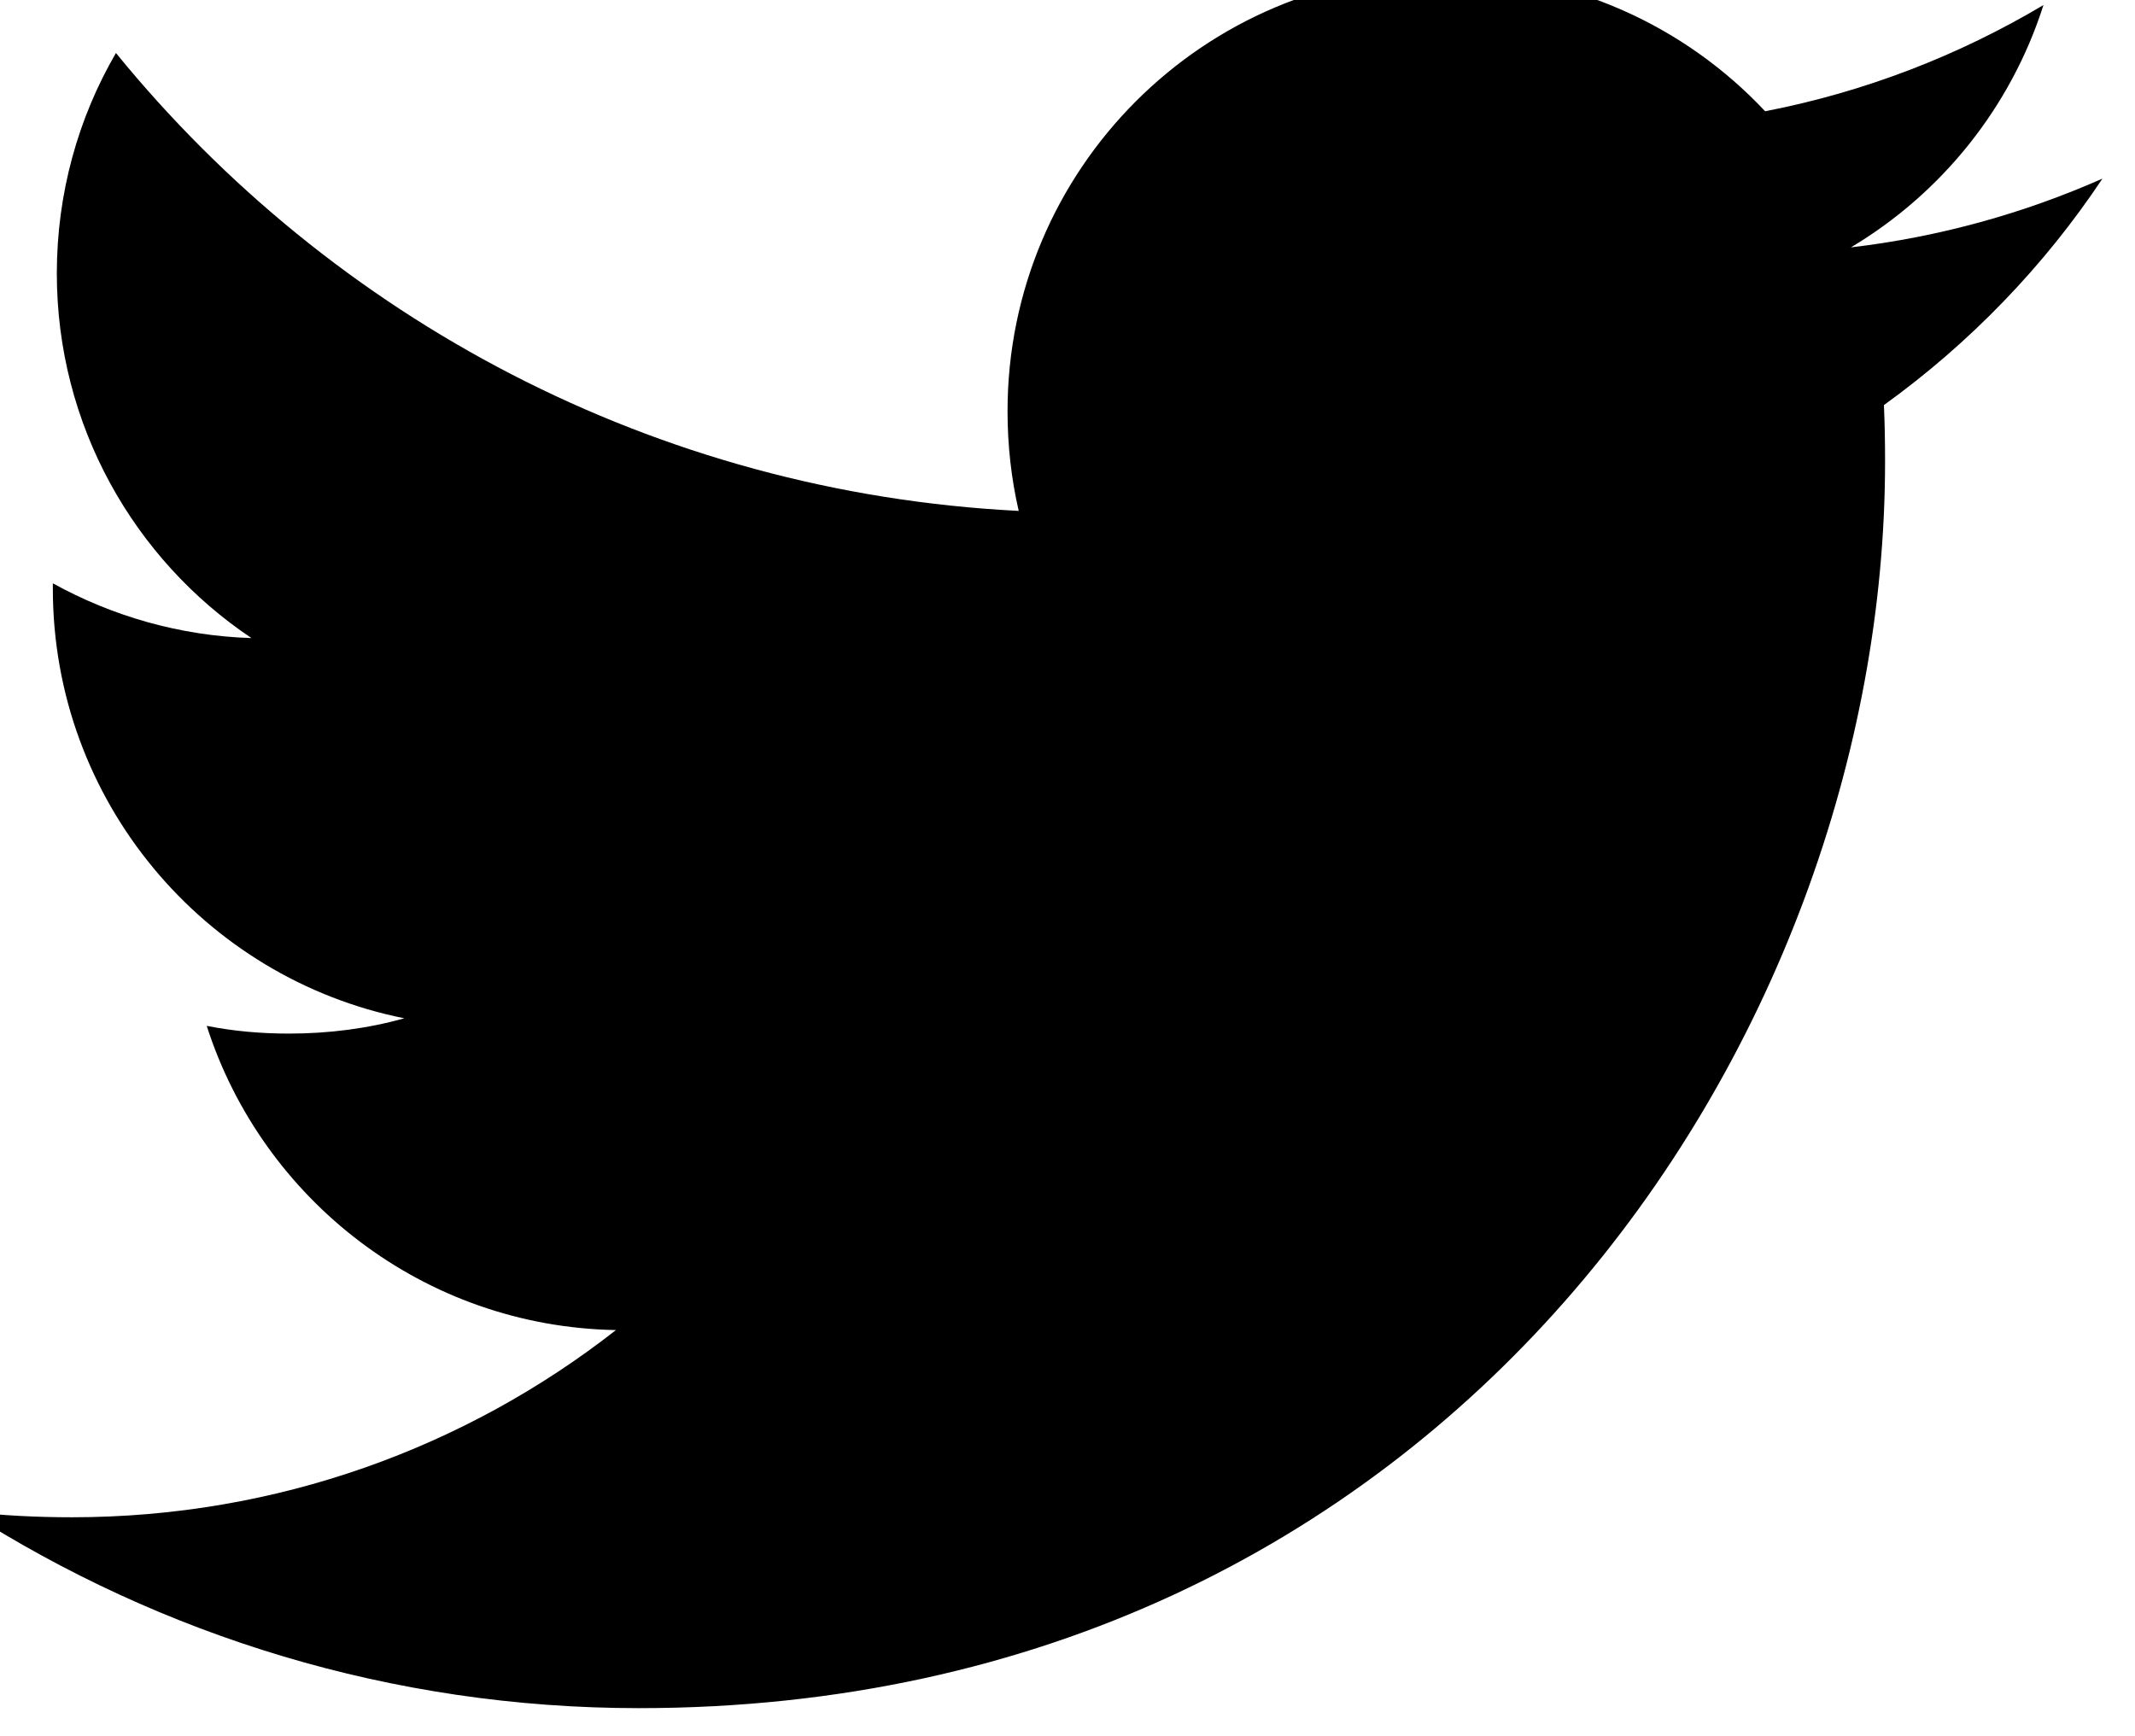
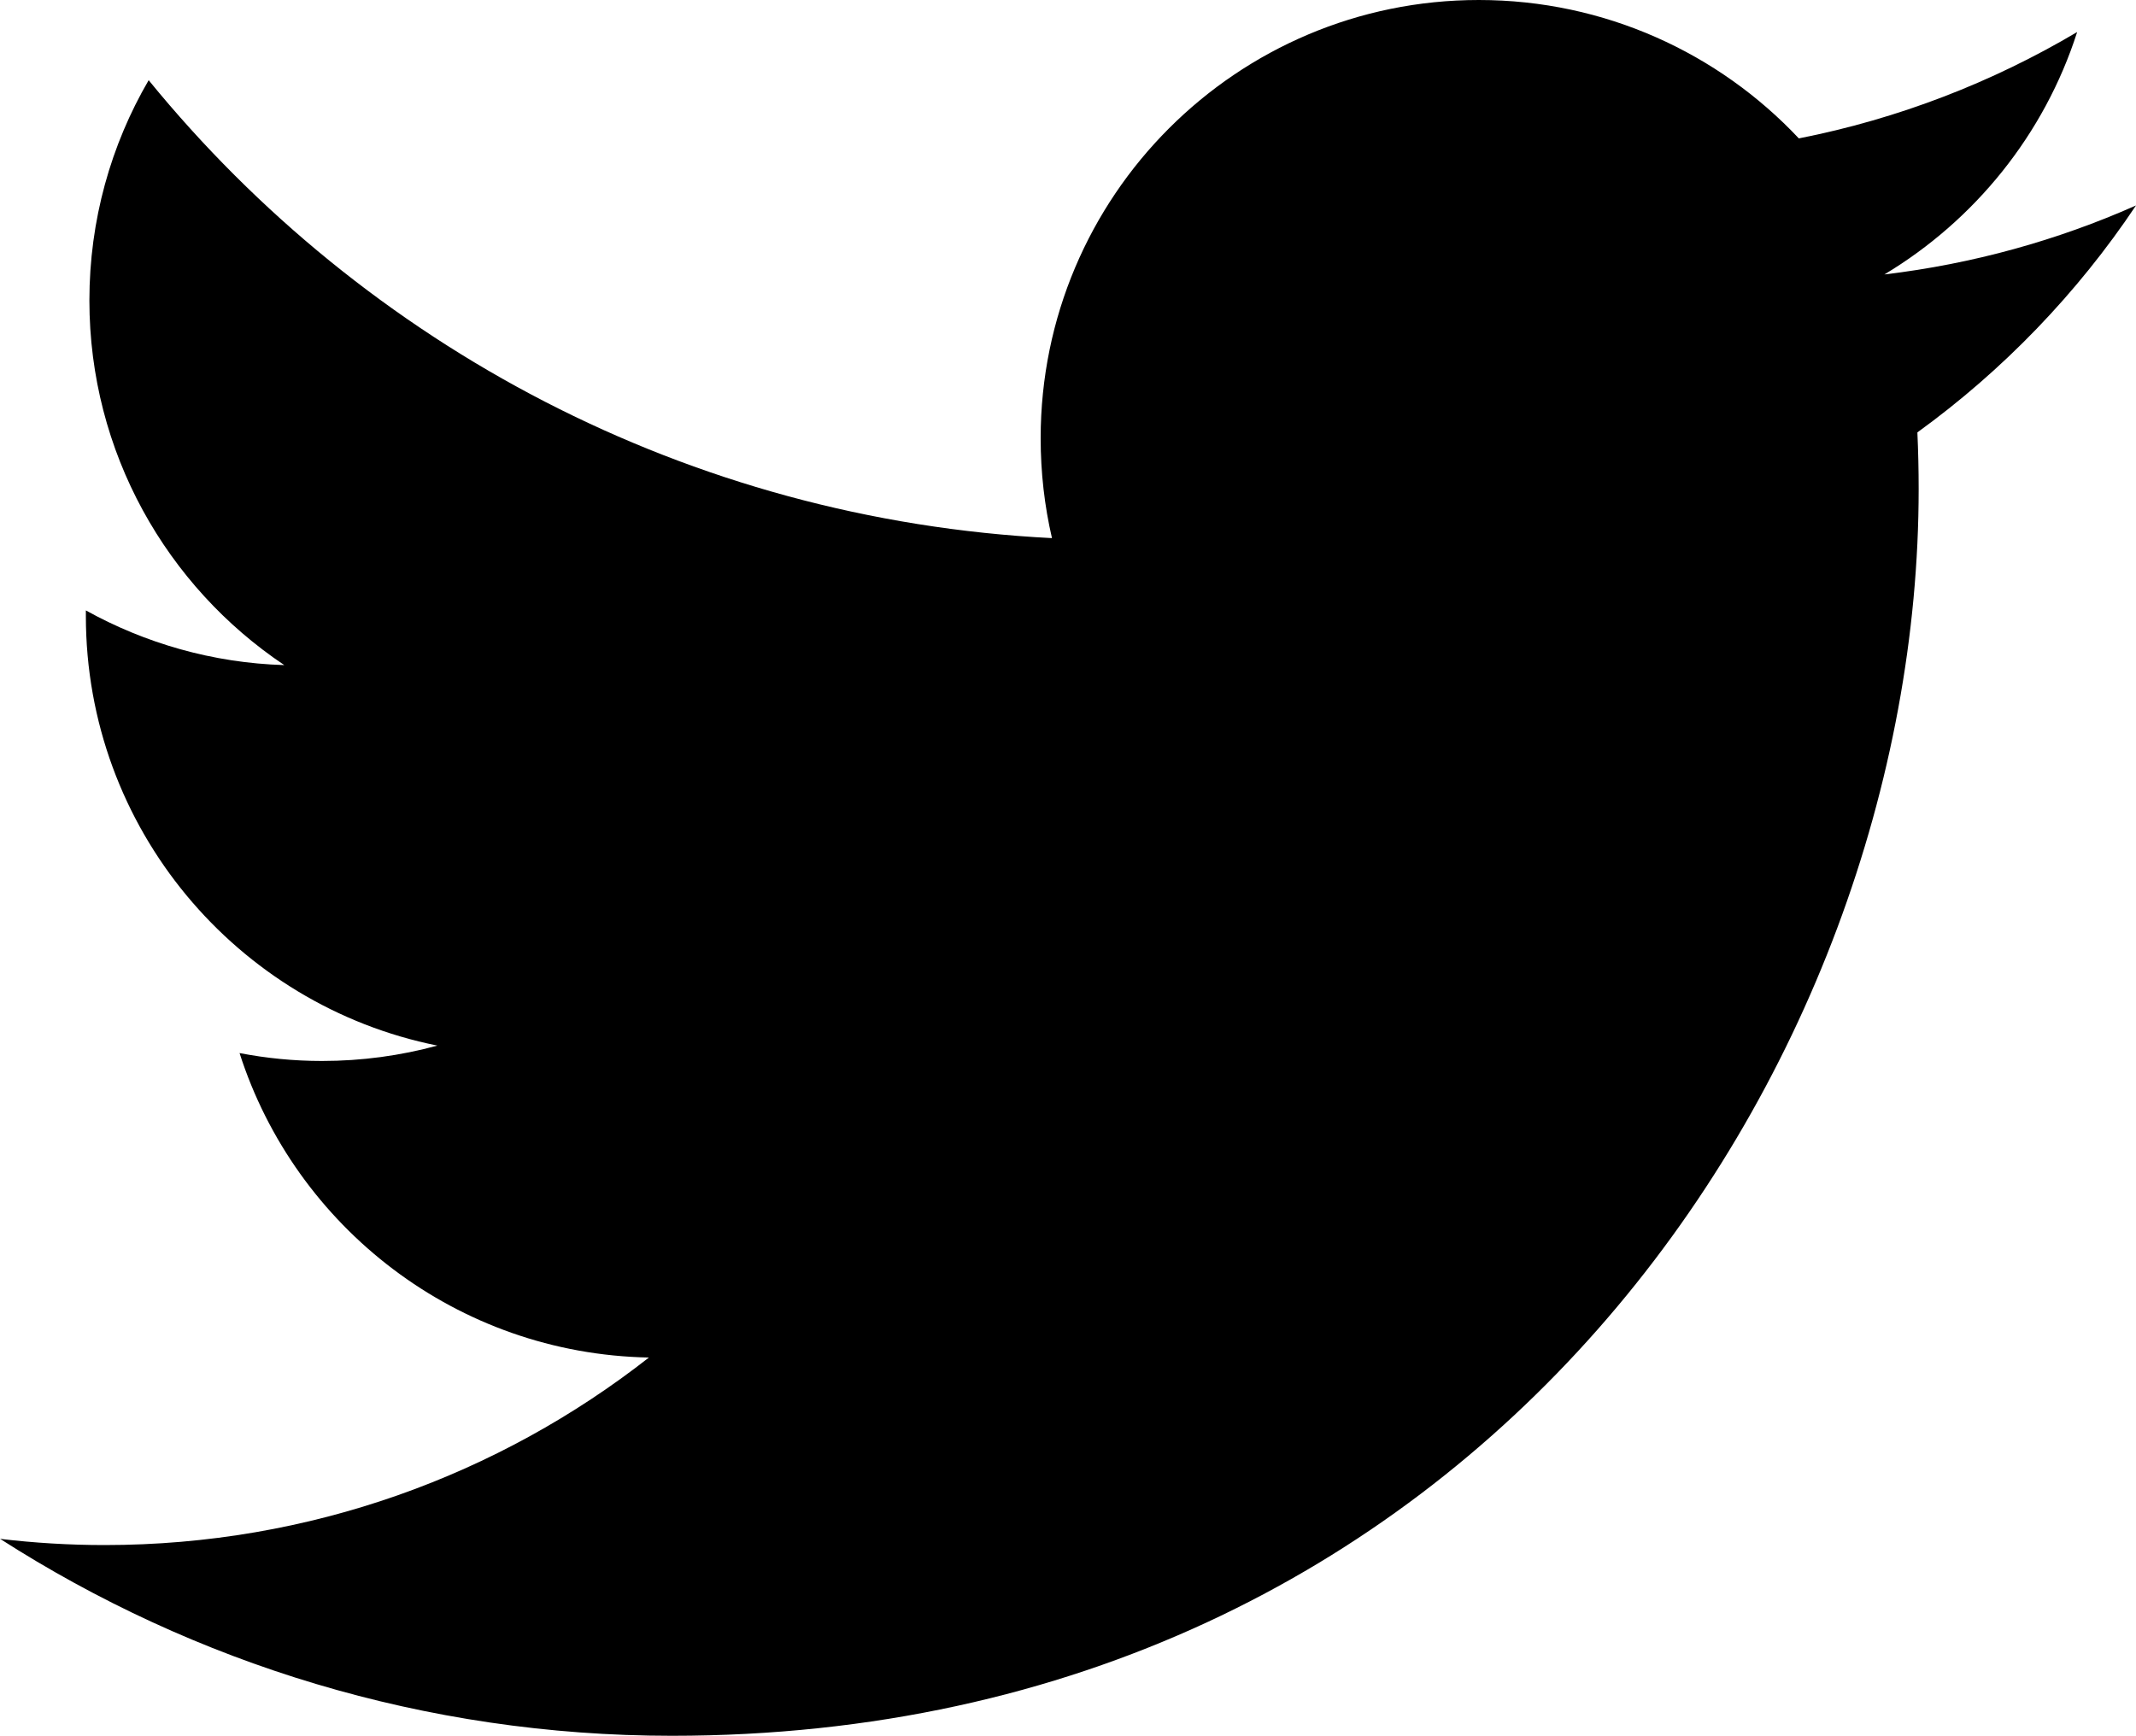
- <svg xmlns="http://www.w3.org/2000/svg" baseProfile="tiny" width="27.916" height="22.691" viewBox="0 0 27.916 22.691">
-   <path class="twittericon" d="M27.49 2.336c-1.027.454-2.131.763-3.289.899 1.186-.707 2.092-1.831 2.518-3.169-1.106.658-2.33 1.135-3.639 1.389-1.043-1.112-2.531-1.808-4.182-1.808-3.158 0-5.724 2.565-5.724 5.729 0 .447.049.884.146 1.305-4.758-.241-8.978-2.519-11.804-5.988-.494.85-.773 1.835-.773 2.883 0 1.984 1.01 3.74 2.545 4.768-.936-.029-1.82-.287-2.597-.716v.07c0 2.776 1.975 5.094 4.596 5.618-.479.134-.985.2-1.51.2-.369 0-.725-.032-1.074-.101.728 2.272 2.84 3.934 5.351 3.978-1.961 1.535-4.433 2.448-7.112 2.448-.463 0-.92-.023-1.367-.075 2.535 1.622 5.545 2.571 8.778 2.571 10.537 0 16.295-8.728 16.295-16.299 0-.248-.004-.497-.015-.741 1.119-.806 2.094-1.814 2.857-2.961" />
+ <svg xmlns="http://www.w3.org/2000/svg" version="1.1" id="Layer_1" x="0px" y="0px" width="20px" height="16.253px" viewBox="0 0 20 16.253" enable-background="new 0 0 20 16.253" xml:space="preserve">
+   <path d="M20,1.924c-0.735,0.326-1.526,0.547-2.356,0.646c0.847-0.508,1.498-1.312,1.805-2.27  c-0.793,0.47-1.672,0.812-2.606,0.996C16.093,0.498,15.026,0,13.847,0c-2.266,0-4.103,1.837-4.103,4.103  c0,0.322,0.036,0.635,0.106,0.936C6.44,4.866,3.416,3.233,1.392,0.751C1.039,1.356,0.837,2.062,0.837,2.813  c0,1.423,0.725,2.679,1.825,3.415C1.99,6.208,1.356,6.022,0.804,5.716c0,0.017,0,0.034,0,0.052c0,1.988,1.414,3.646,3.291,4.023  c-0.344,0.094-0.707,0.144-1.08,0.144c-0.266,0-0.522-0.026-0.772-0.074c0.522,1.63,2.036,2.817,3.833,2.851  c-1.404,1.1-3.174,1.756-5.096,1.756c-0.332,0-0.658-0.02-0.979-0.058c1.815,1.164,3.974,1.844,6.29,1.844  c7.547,0,11.674-6.252,11.674-11.674c0-0.179-0.004-0.355-0.012-0.531C18.754,3.469,19.45,2.747,20,1.924" />
</svg>
